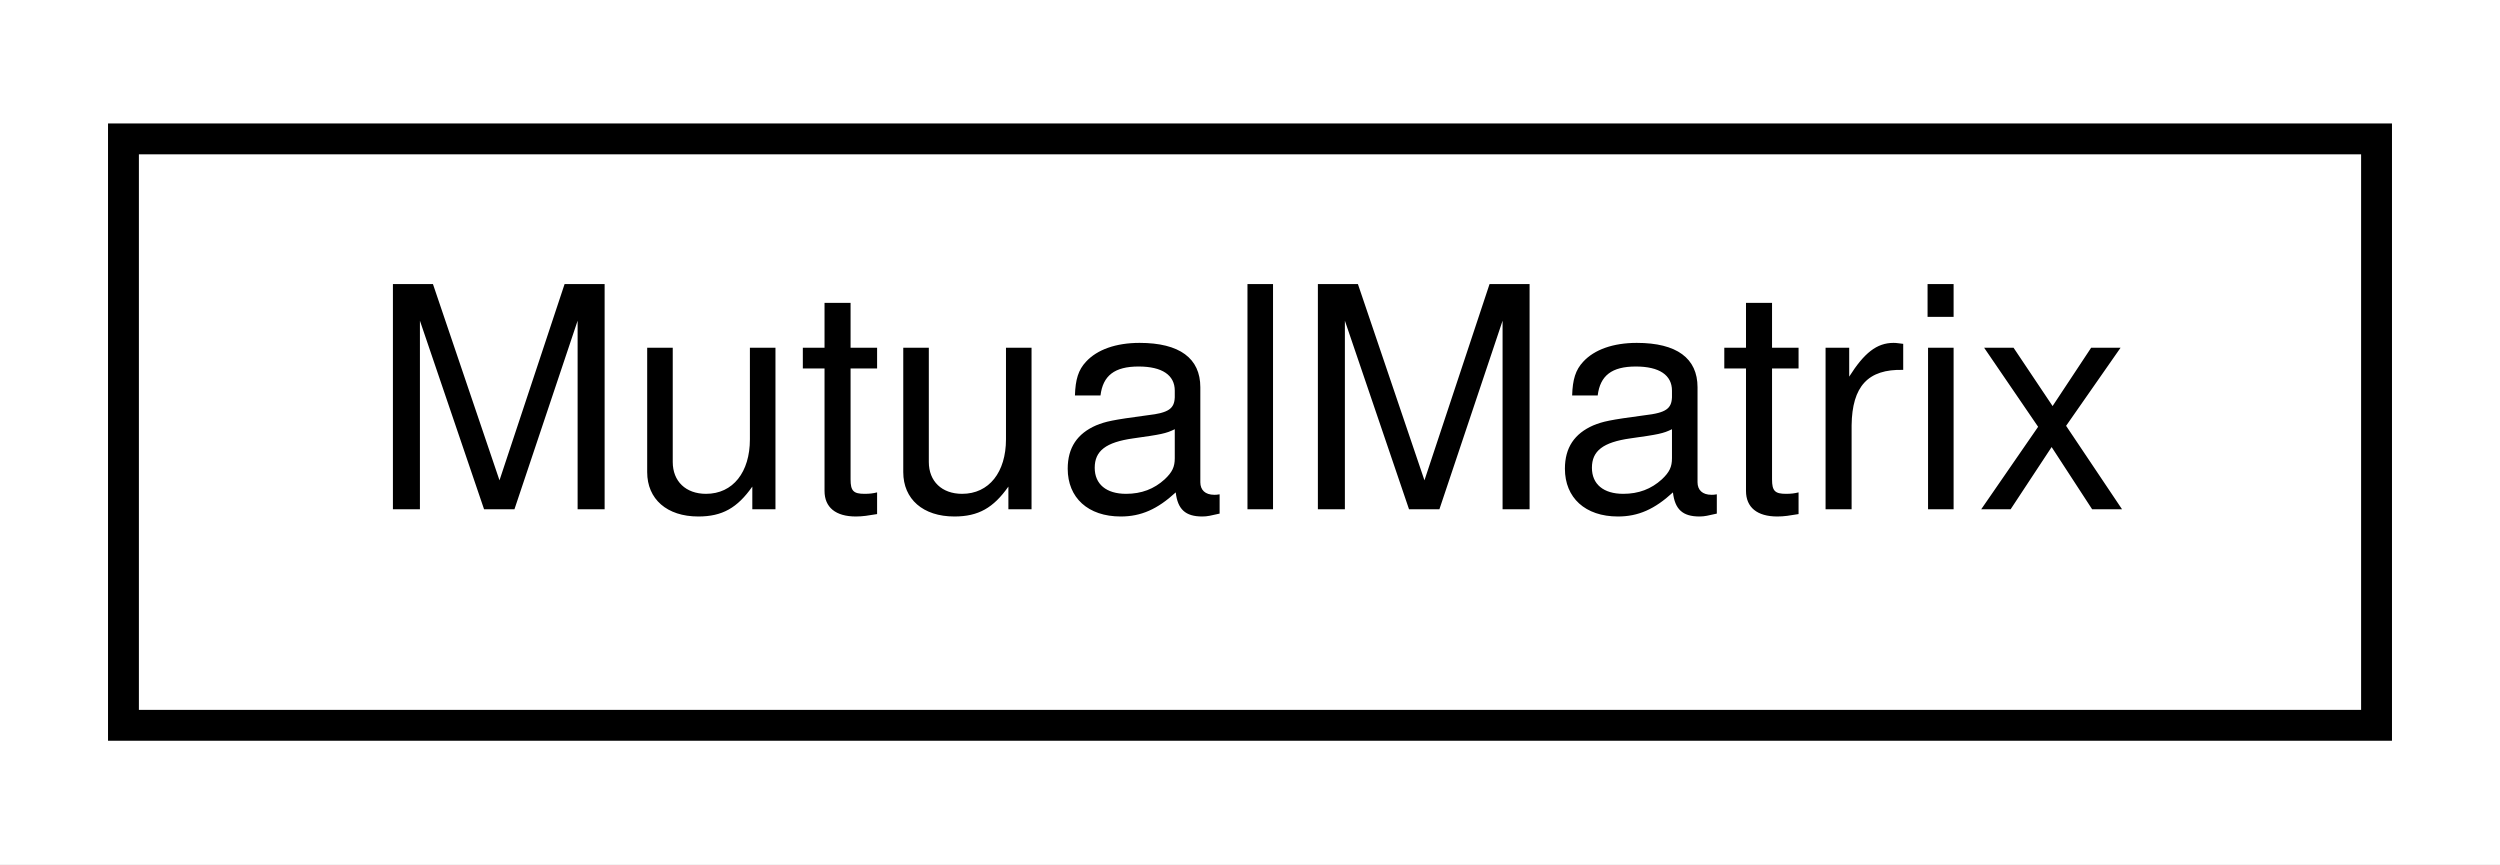
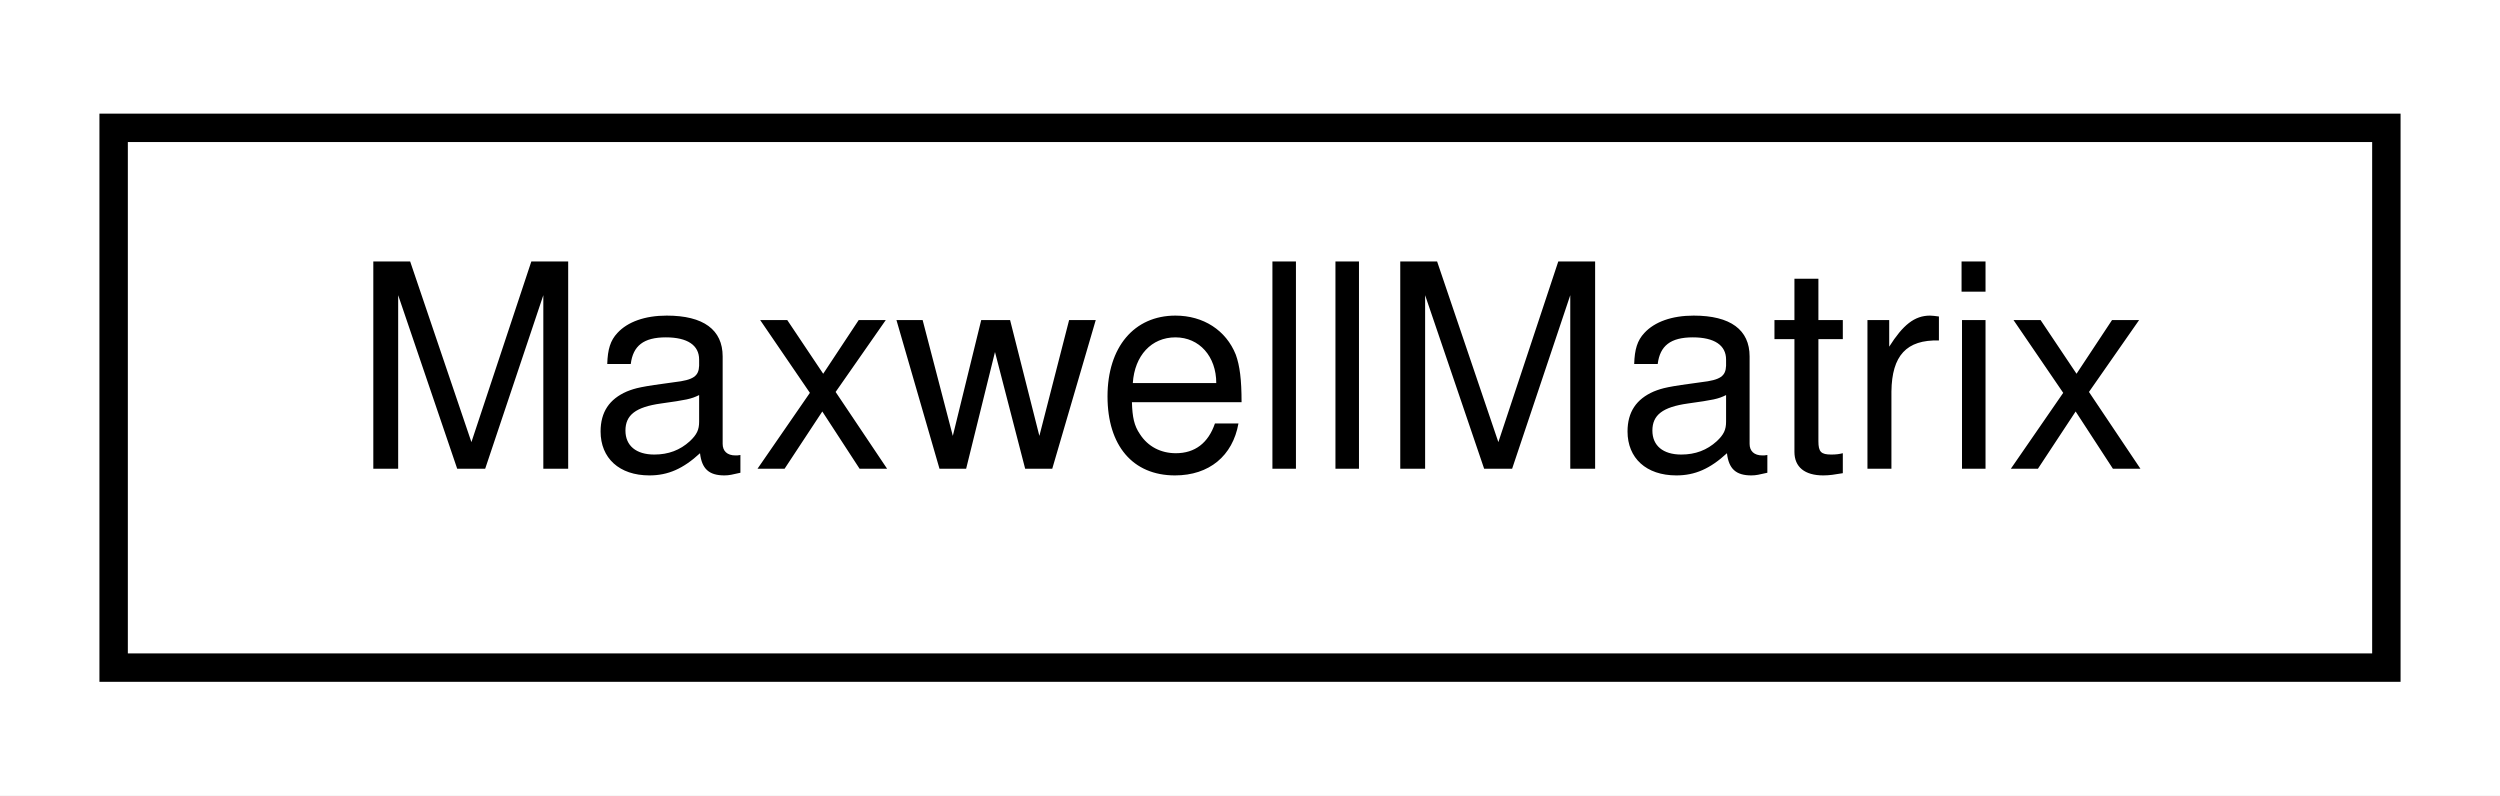
- <svg xmlns="http://www.w3.org/2000/svg" xmlns:xlink="http://www.w3.org/1999/xlink" width="81pt" height="28pt" viewBox="0.00 0.00 81.00 28.00">
+ <svg xmlns="http://www.w3.org/2000/svg" xmlns:xlink="http://www.w3.org/1999/xlink" width="88pt" height="28pt" viewBox="0.00 0.00 88.00 28.00">
  <g id="graph0" class="graph" transform="scale(1 1) rotate(0) translate(4 24)">
-     <polygon fill="white" stroke="transparent" points="-4,4 -4,-24 77,-24 77,4 -4,4" />
+     <polygon fill="white" stroke="transparent" points="-4,4 -4,-24 84,-24 84,4 -4,4" />
    <g id="node1" class="node">
      <g id="a_node1">
-         <a xlink:href="classSignalIntegrity_1_1Lib_1_1SParameters_1_1Devices_1_1WElement_1_1MutualMatrix.xhtml" target="_top" xlink:title="A mutual matrix is a lower triangular matrix that is related to the Maxwell matrix.">
-           <polygon fill="white" stroke="black" points="0,-0.5 0,-19.5 73,-19.5 73,-0.5 0,-0.5" />
-           <text text-anchor="middle" x="36.5" y="-7.5" font-family="Helvetica,sans-Serif" font-size="10.00">MutualMatrix</text>
+         <a xlink:href="classSignalIntegrity_1_1Lib_1_1SParameters_1_1Devices_1_1WElement_1_1MaxwellMatrix.xhtml" target="_top" xlink:title="A Maxwell matrix is a lower triangular matrix that is related to the mutual matrix.">
+           <polygon fill="white" stroke="black" points="0,-0.5 0,-19.5 80,-19.5 80,-0.5 0,-0.5" />
+           <text text-anchor="middle" x="40" y="-7.5" font-family="Helvetica,sans-Serif" font-size="10.00">MaxwellMatrix</text>
        </a>
      </g>
    </g>
  </g>
</svg>
